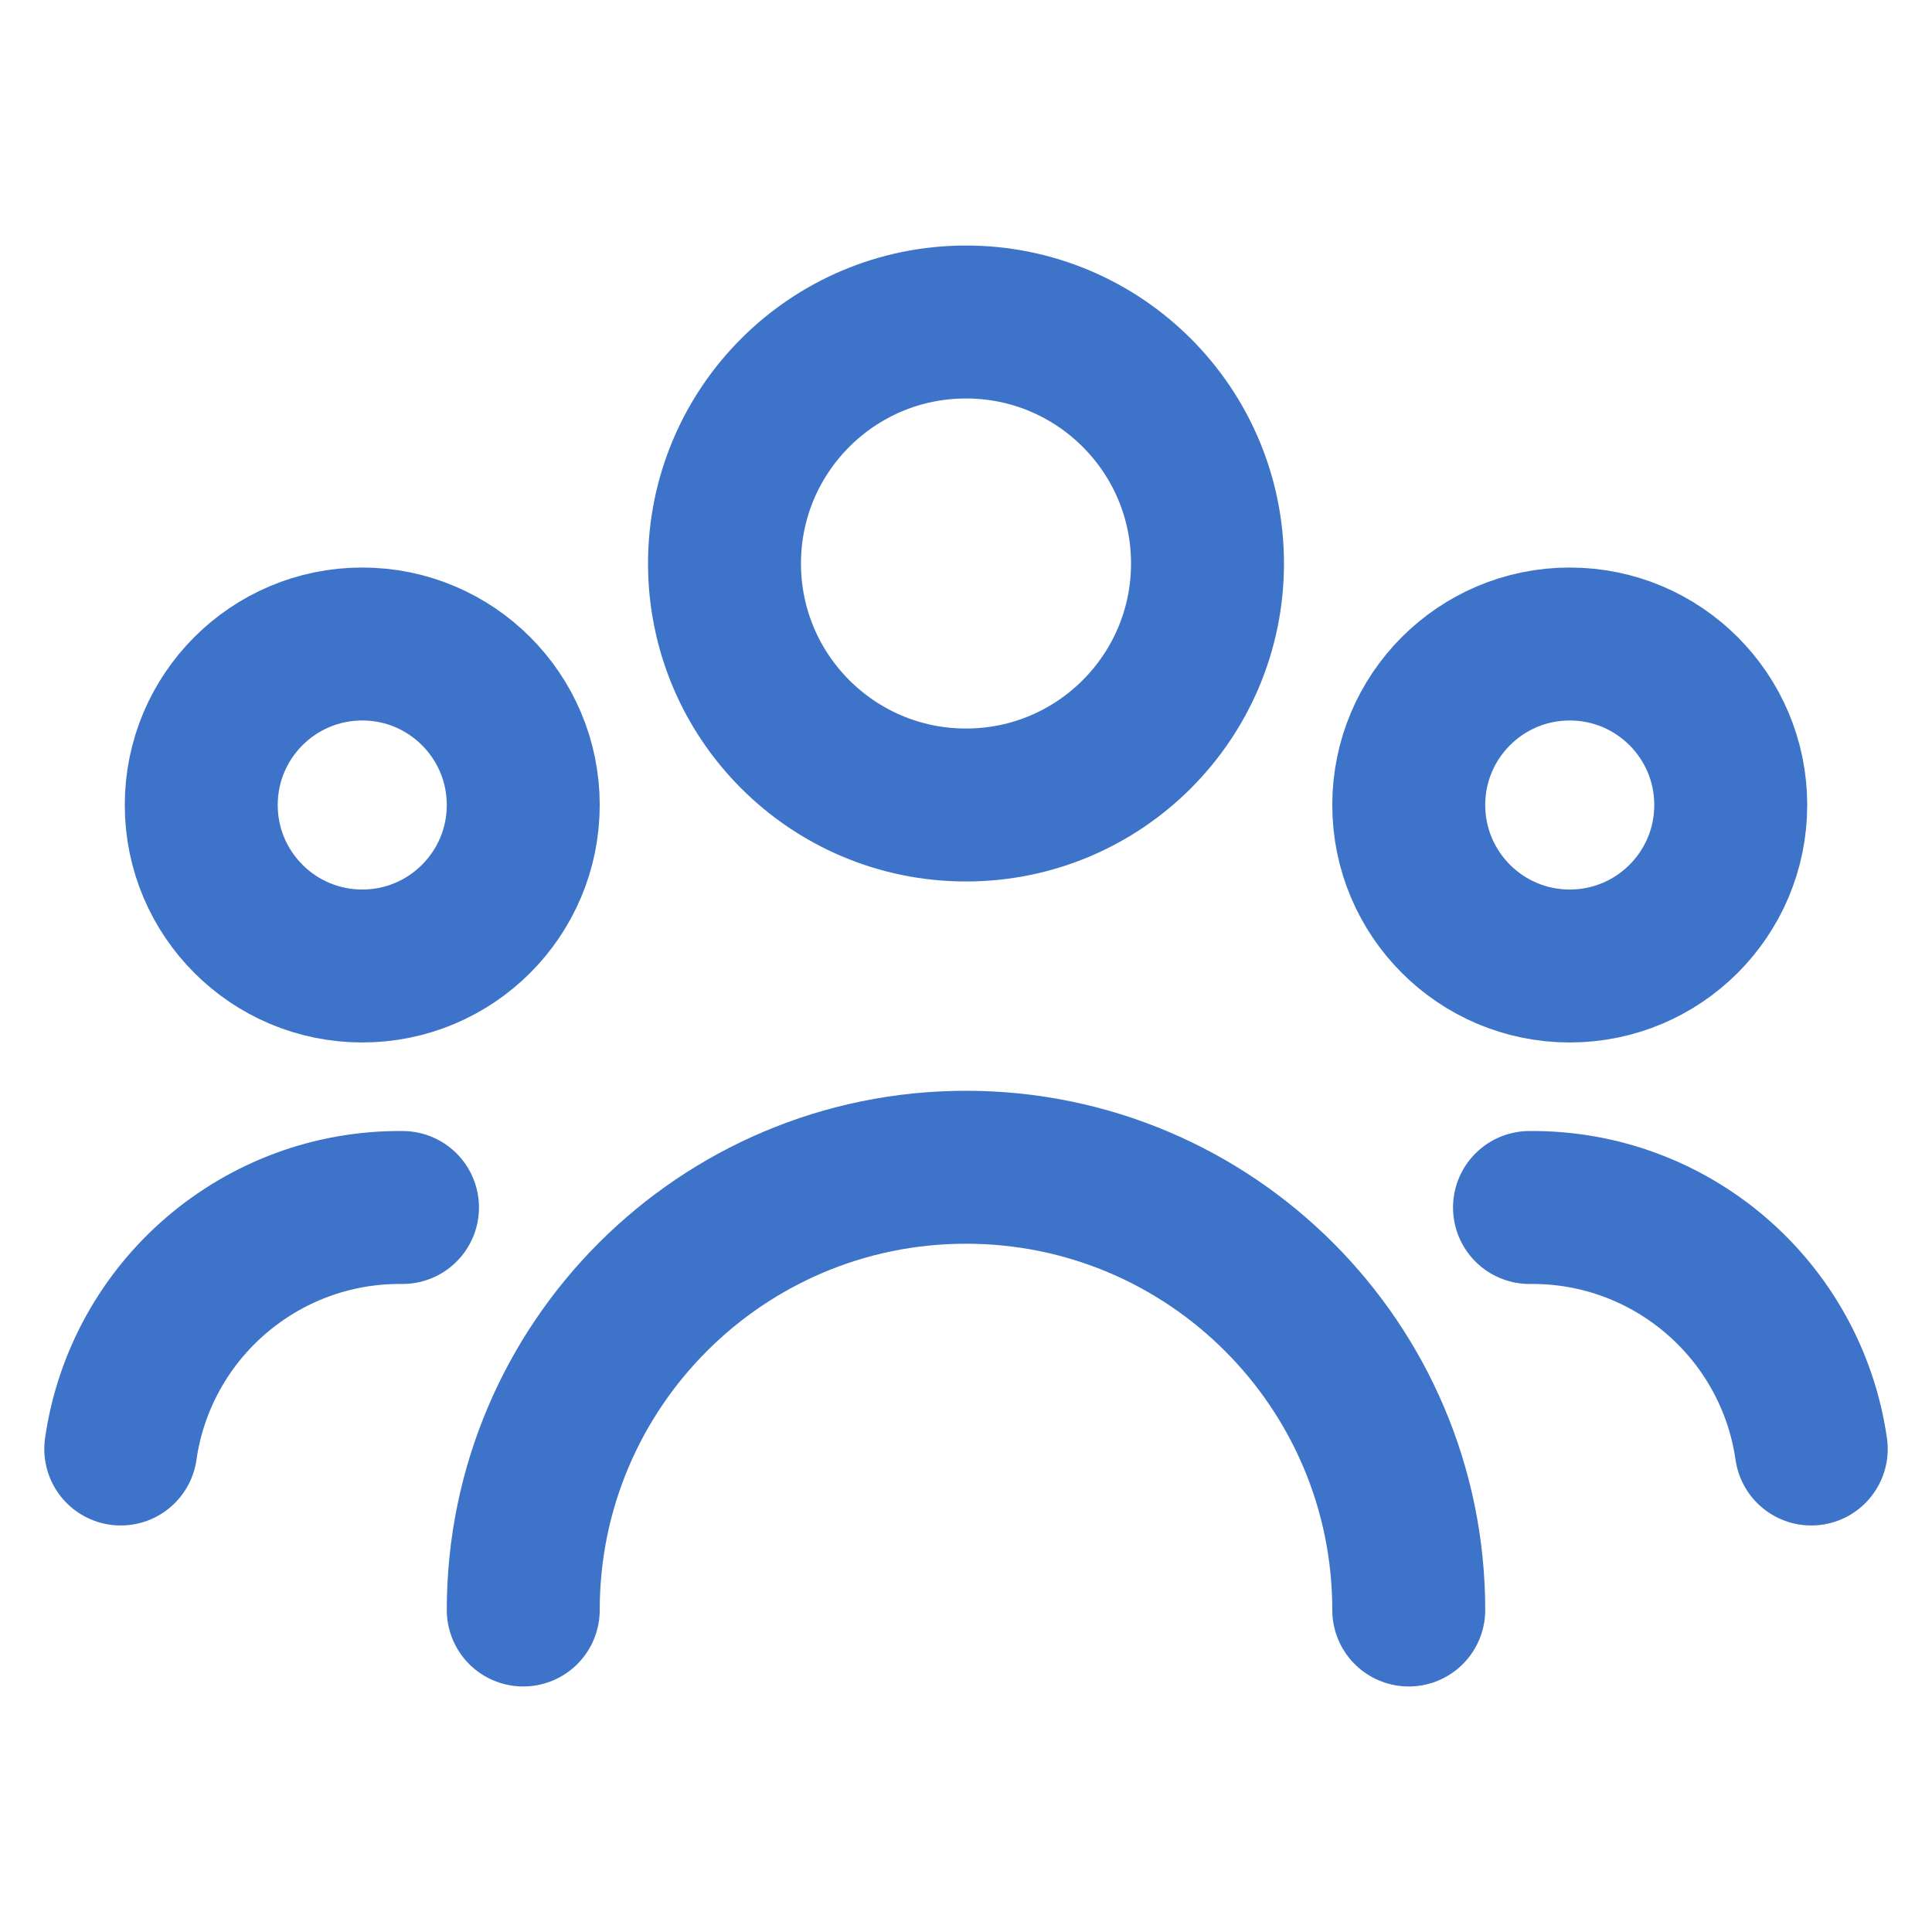
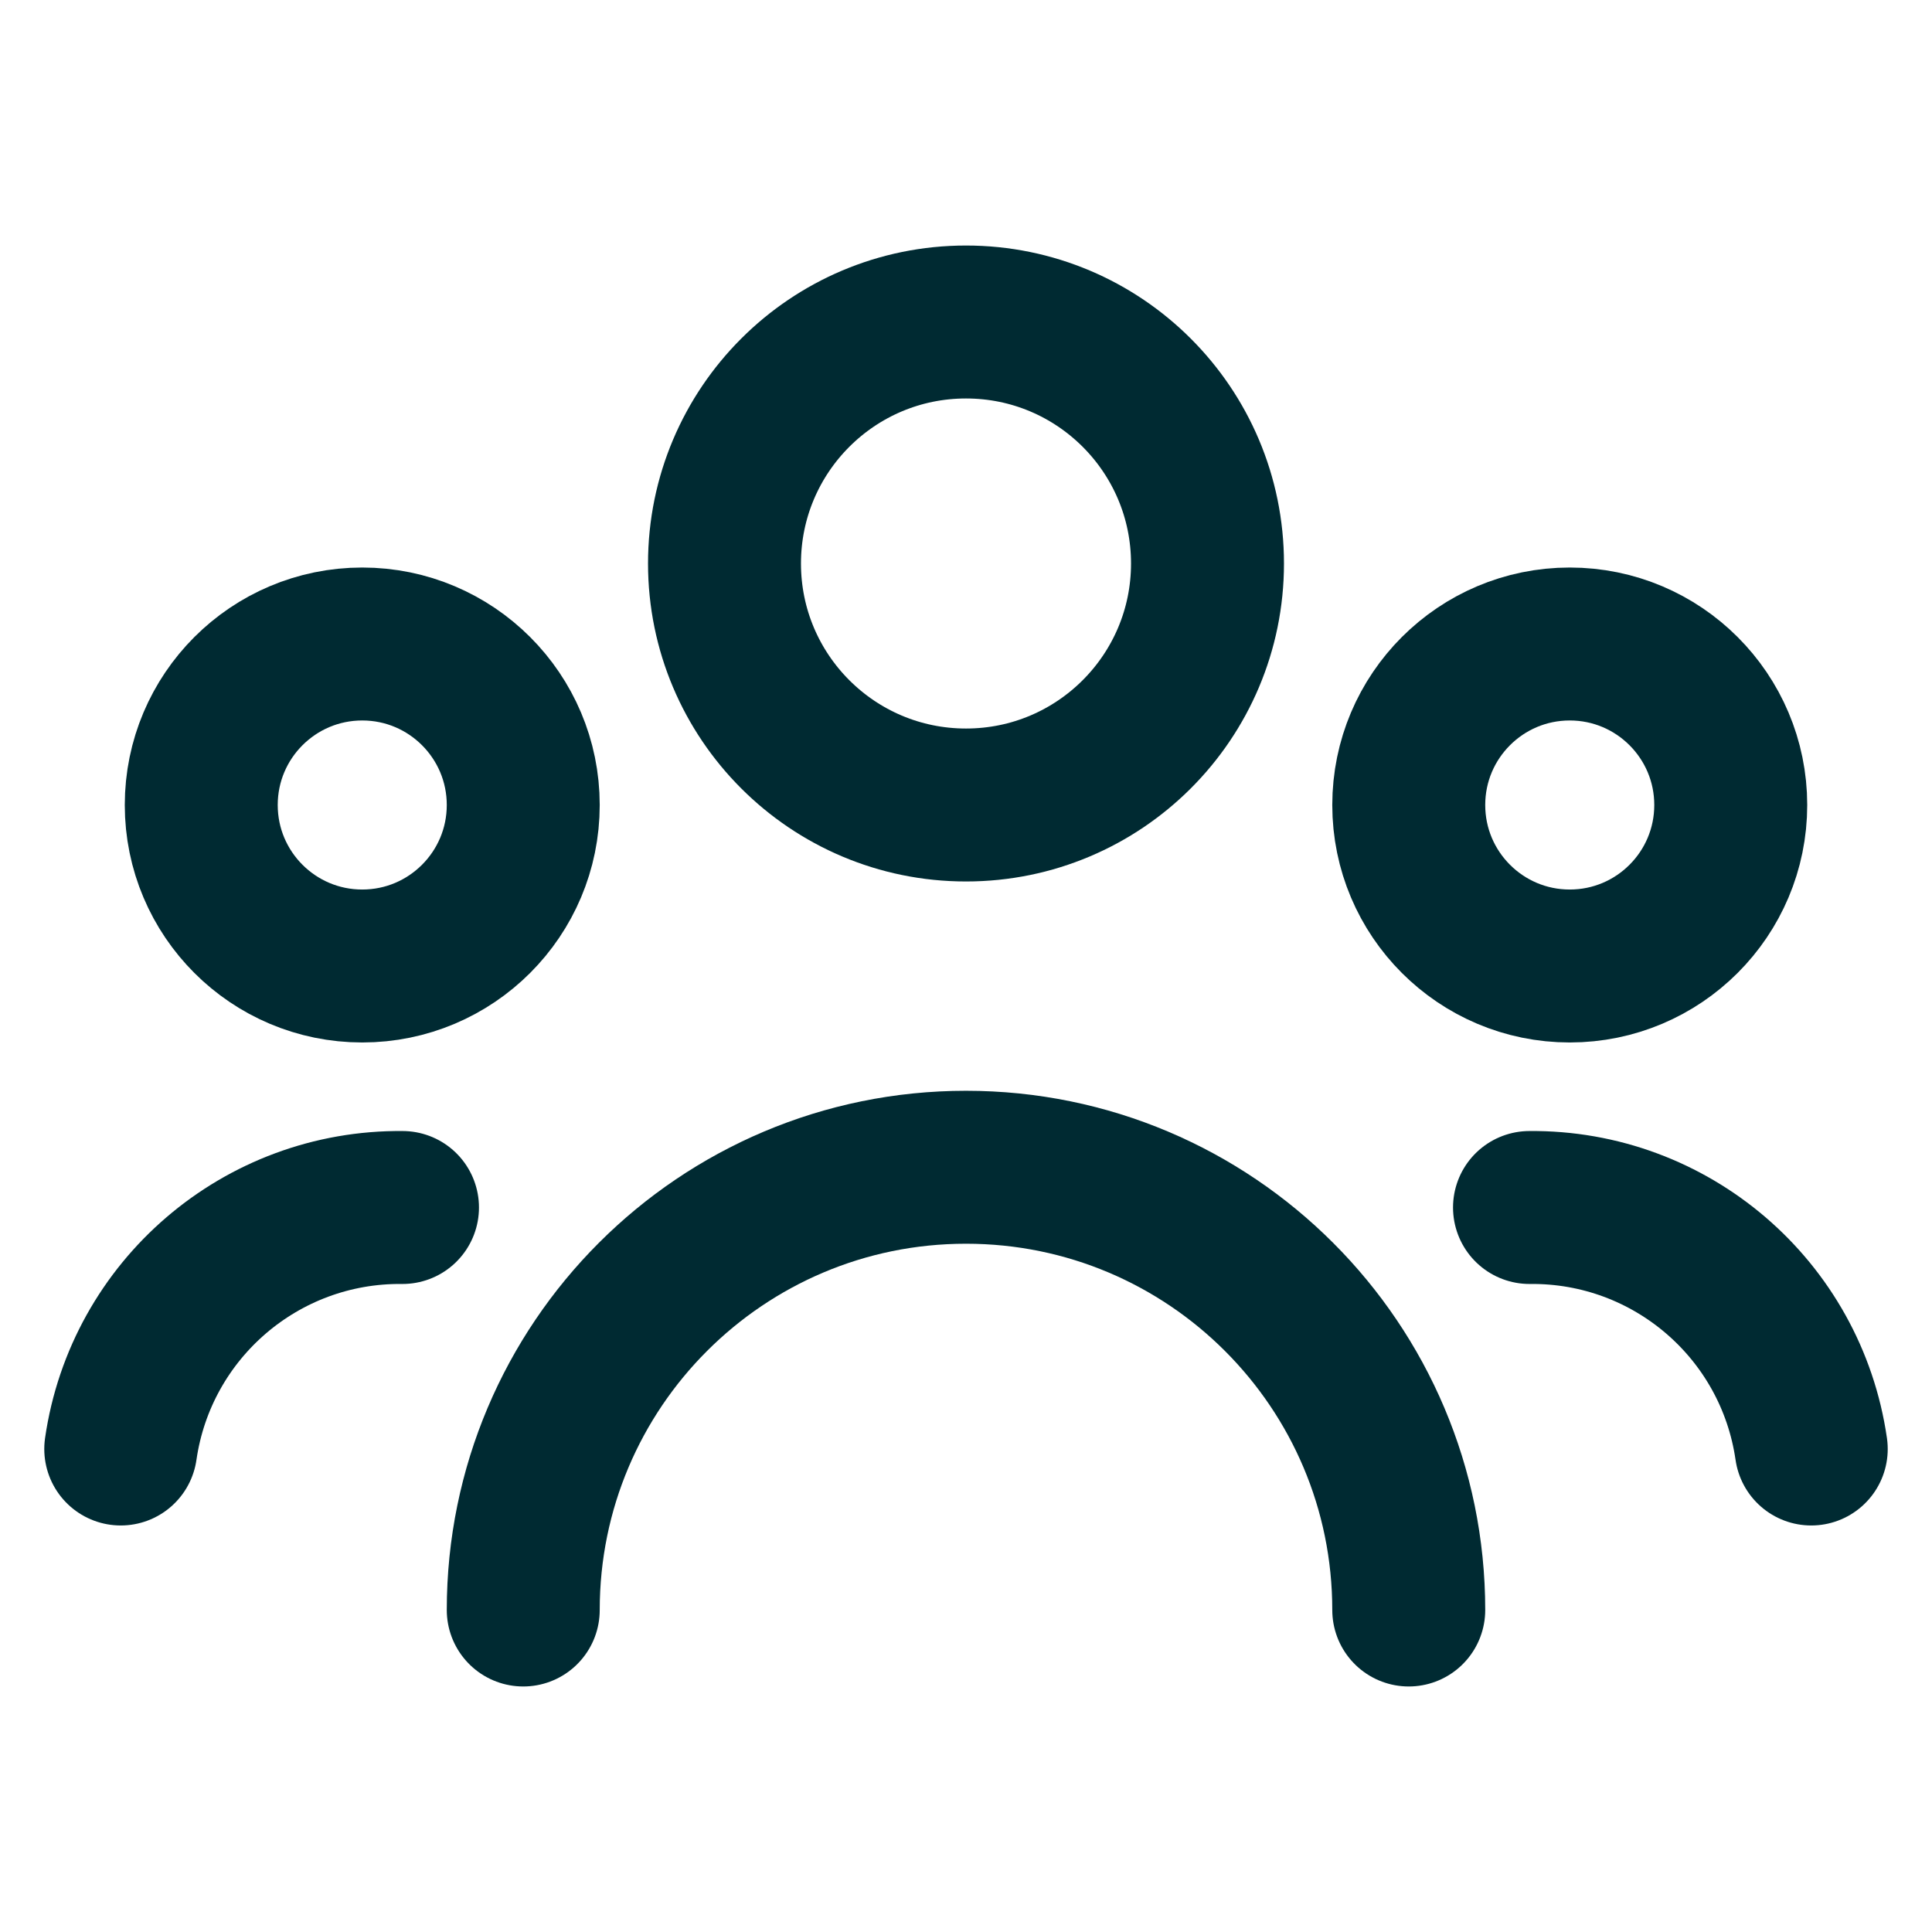
- <svg xmlns="http://www.w3.org/2000/svg" width="24" height="24" viewBox="0 0 24 24" fill="none" stroke="#3d74c9" stroke-width="1.9" stroke-linecap="round" stroke-linejoin="round">
+ <svg xmlns="http://www.w3.org/2000/svg" width="24" height="24" viewBox="0 0 24 24" fill="none" stroke="#002a32" stroke-width="1.9" stroke-linecap="round" stroke-linejoin="round">
  <circle cx="12" cy="7" r="3" />
  <path d="M6.5 20a5.5 5.5 0 0 1 11 0" />
  <circle cx="4.5" cy="10" r="2" />
  <circle cx="19.5" cy="10" r="2" />
  <path d="M1.5 18a3.5 3.5 0 0 1 3.5-3M22.5 18a3.5 3.5 0 0 0-3.5-3" />
</svg>
